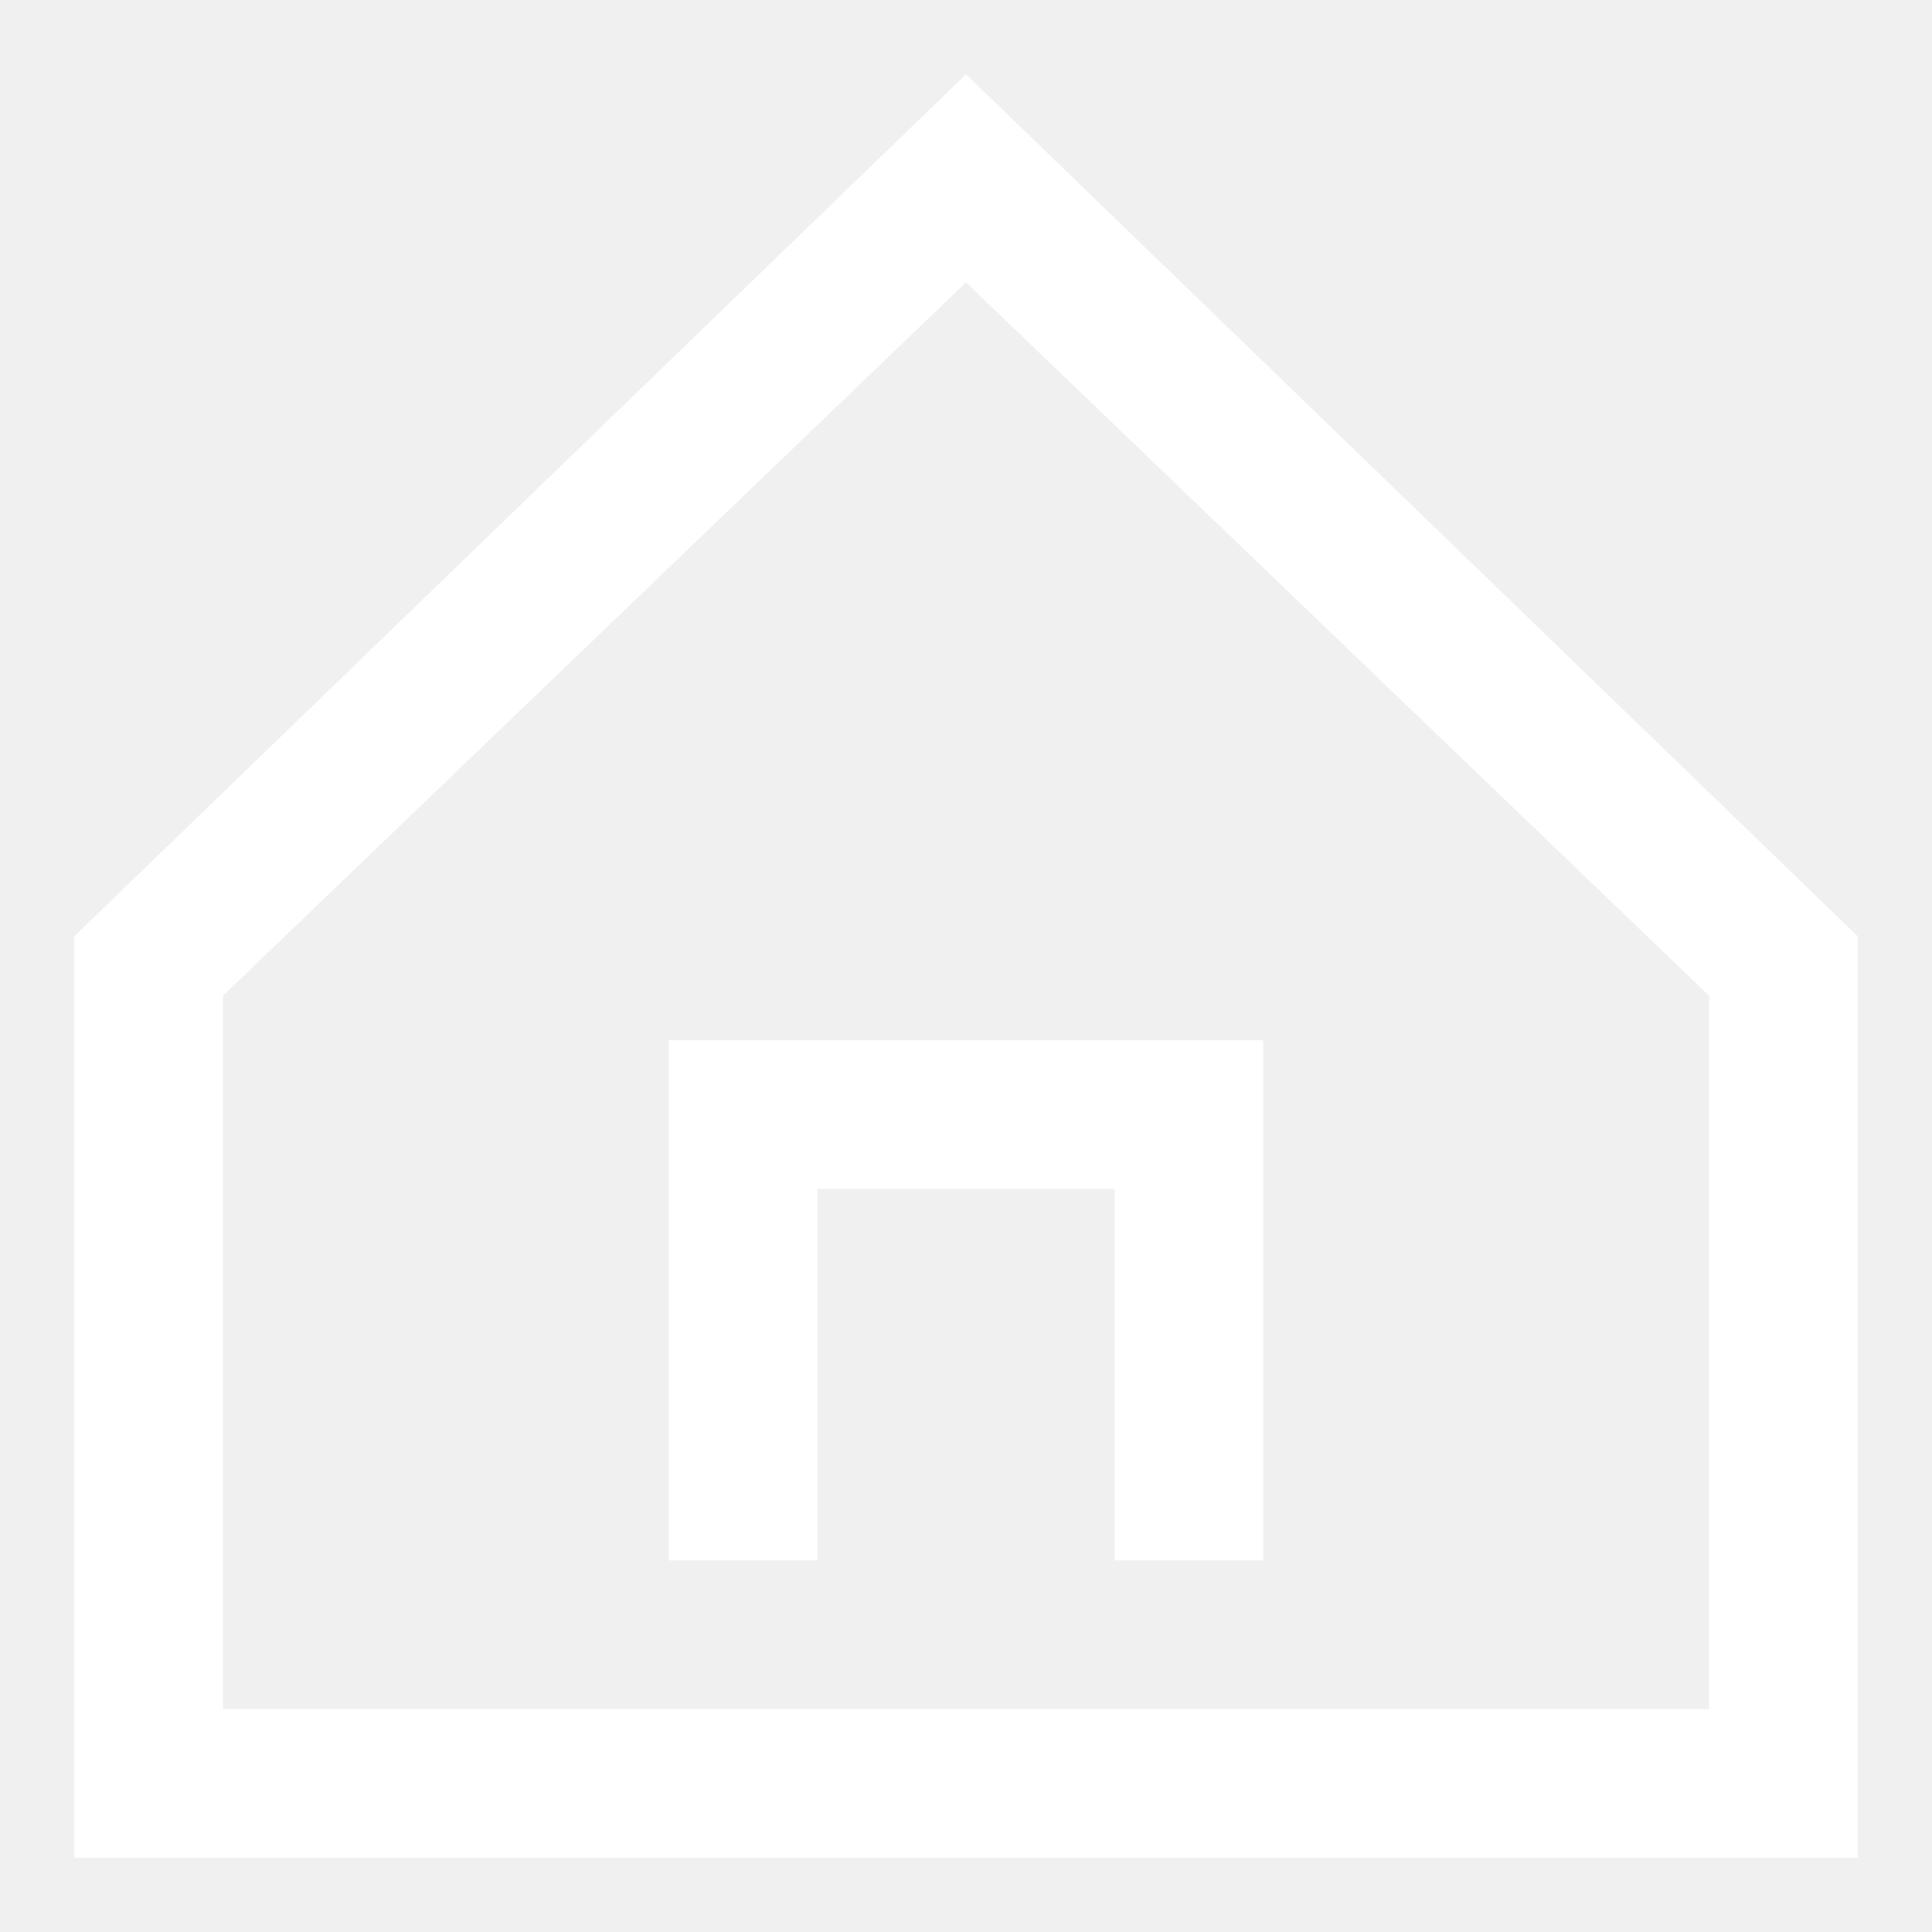
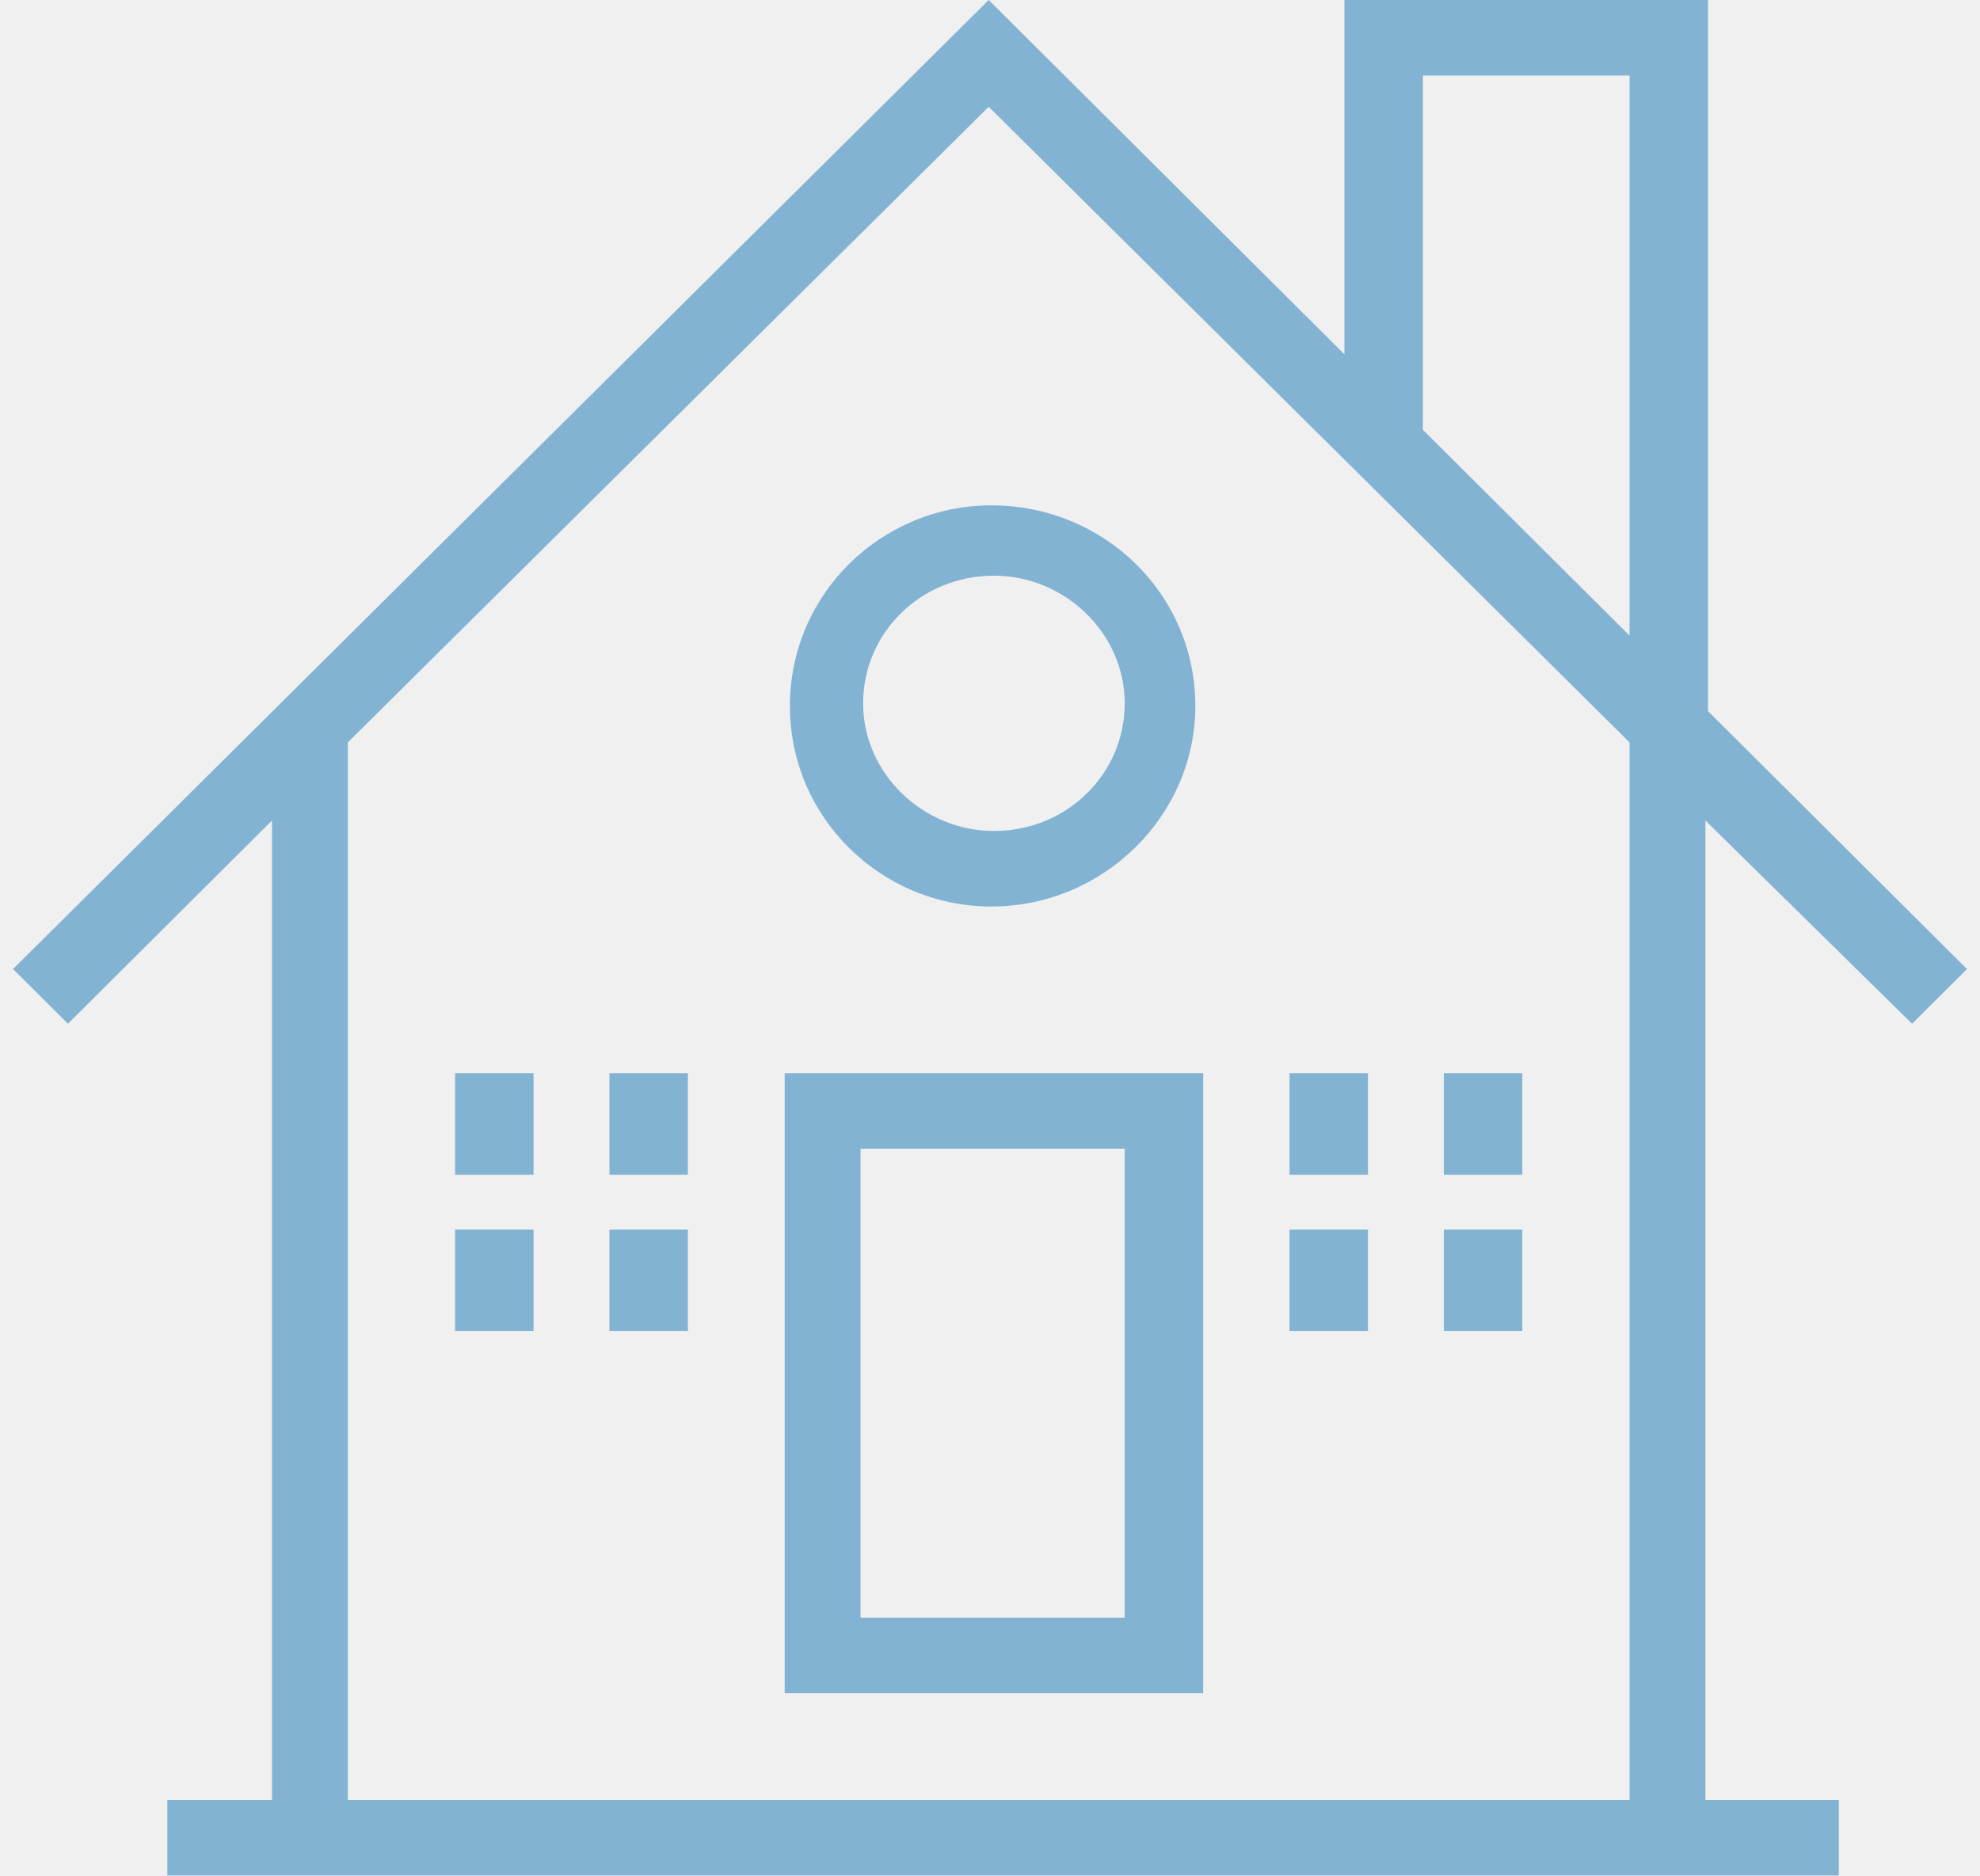
- <svg xmlns="http://www.w3.org/2000/svg" aria-hidden="true" focusable="false" width="13" height="13" viewBox="0 0 13 13" fill="none">
-   <path d="M6.5 0.5L0.5 6.3V12.5H12.5V6.3L6.5 0.5ZM11.5 11.5H1.5V6.7L6.5 1.9L11.5 6.7V11.5Z" fill="white" />
-   <path d="M4.5 10.5H5.5V8H7.5V10.5H8.5V7H4.5V10.5Z" fill="white" />
+ <svg xmlns="http://www.w3.org/2000/svg" width="76" height="72" viewBox="0 0 76 72" fill="none">
+   <path d="M30.119 65H46.183V41.2H30.119V65ZM33.03 44.1H43.171V62.1H33.03V44.1Z" fill="#83B3D3" />
+   <path d="M73.392 39.3L75.5 37.2L65.56 27.3V0H51.604V13.6L37.95 0L0.5 37.2L2.608 39.3L10.44 31.5V69.1H6.424V72H70.58V69.1H65.46V31.5L73.392 39.3ZM62.548 69.1H13.351V28.5L37.95 4.1L62.548 28.5V69.1ZM62.548 24.4L54.617 16.5V2.9H62.548V24.4Z" fill="#83B3D3" />
+   <path d="M30.319 27.1C30.319 31.4 33.833 34.8 38.05 34.8C42.367 34.8 45.882 31.3 45.882 27.1C45.882 22.8 42.367 19.4 38.05 19.4C33.833 19.4 30.319 22.8 30.319 27.1ZM38.151 22.1C40.861 22.1 43.171 24.3 43.171 27C43.171 29.7 40.962 31.9 38.151 31.9C35.44 31.9 33.13 29.7 33.13 27C33.13 24.3 35.339 22.1 38.151 22.1Z" fill="#83B3D3" />
+   <path d="M20.48 41.2H17.468V45.1H20.48V41.2Z" fill="#83B3D3" />
+   <path d="M26.404 41.2H23.392V45.1H26.404V41.2Z" fill="#83B3D3" />
+   <path d="M20.48 47.2H17.468V51.1H20.48V47.2Z" fill="#83B3D3" />
+   <path d="M26.404 47.2H23.392V51.1H26.404V47.2Z" fill="#83B3D3" />
+   <path d="M52.508 41.2H49.496V45.1H52.508V41.2Z" fill="#83B3D3" />
+   <path d="M58.432 41.2H55.42V45.1H58.432V41.2Z" fill="#83B3D3" />
+   <path d="M52.508 47.2H49.496V51.1H52.508V47.2Z" fill="#83B3D3" />
+   <path d="M58.432 47.2H55.42V51.1H58.432V47.2Z" fill="#83B3D3" />
</svg>
